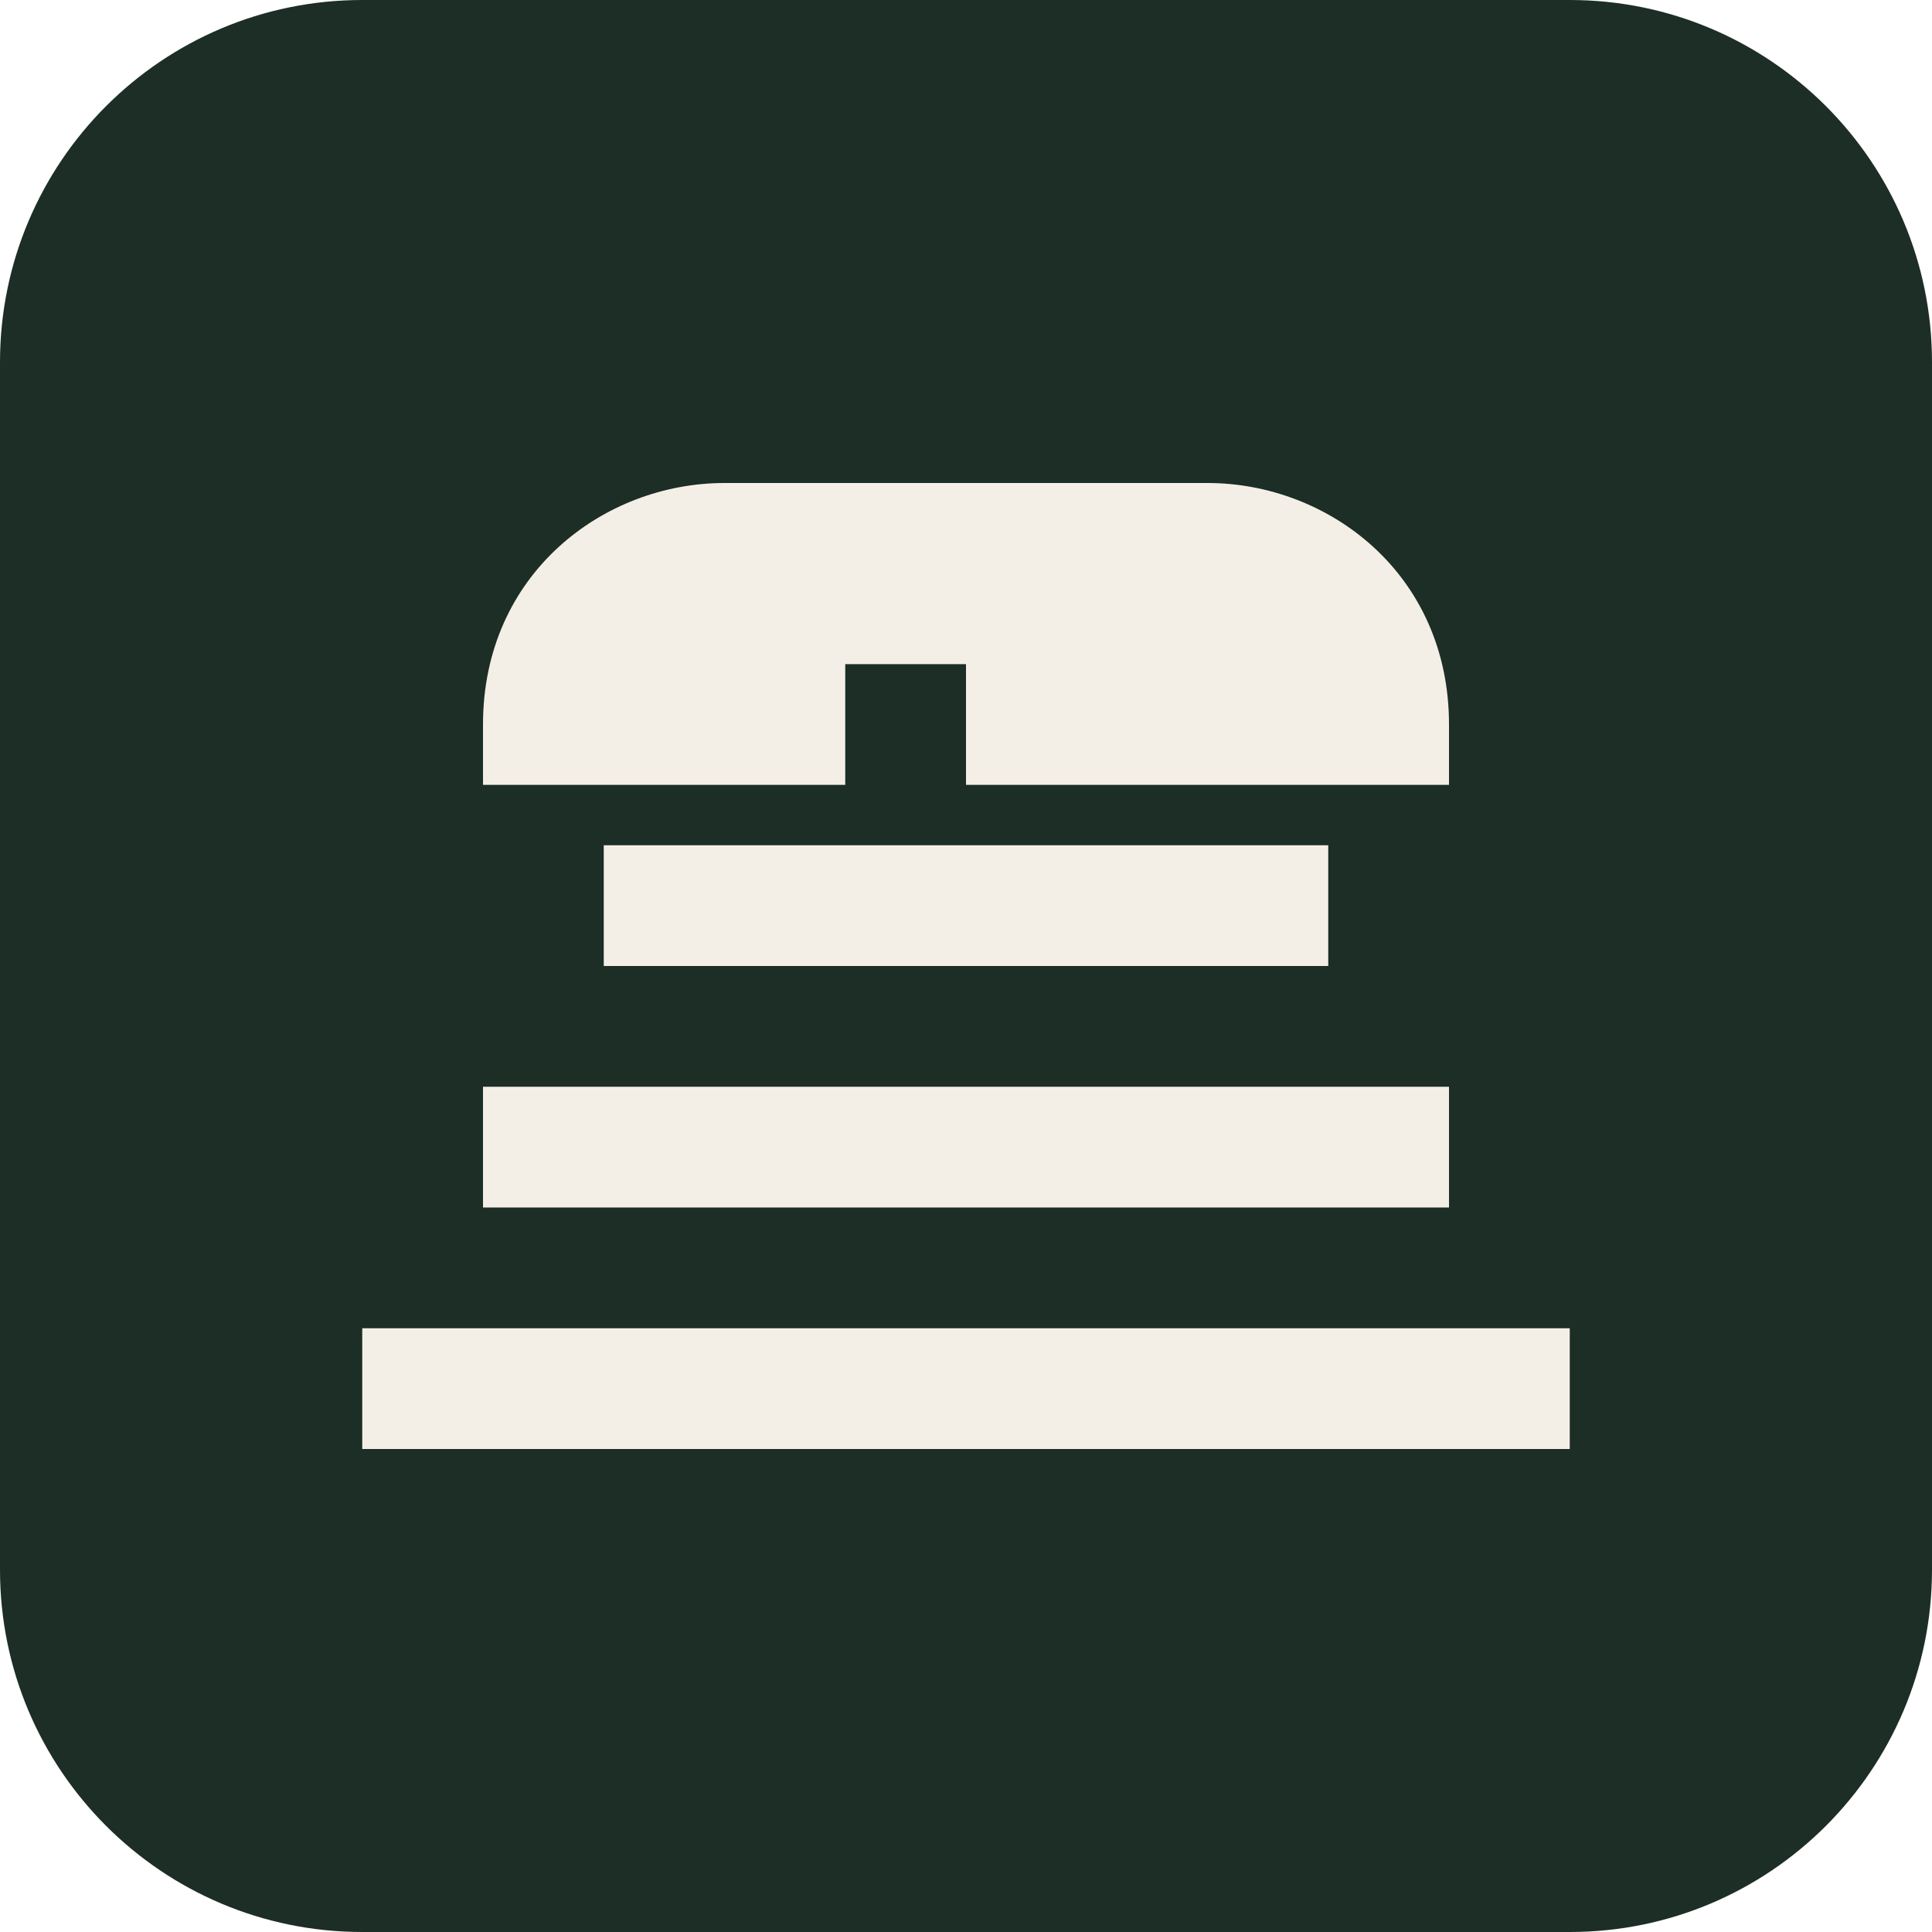
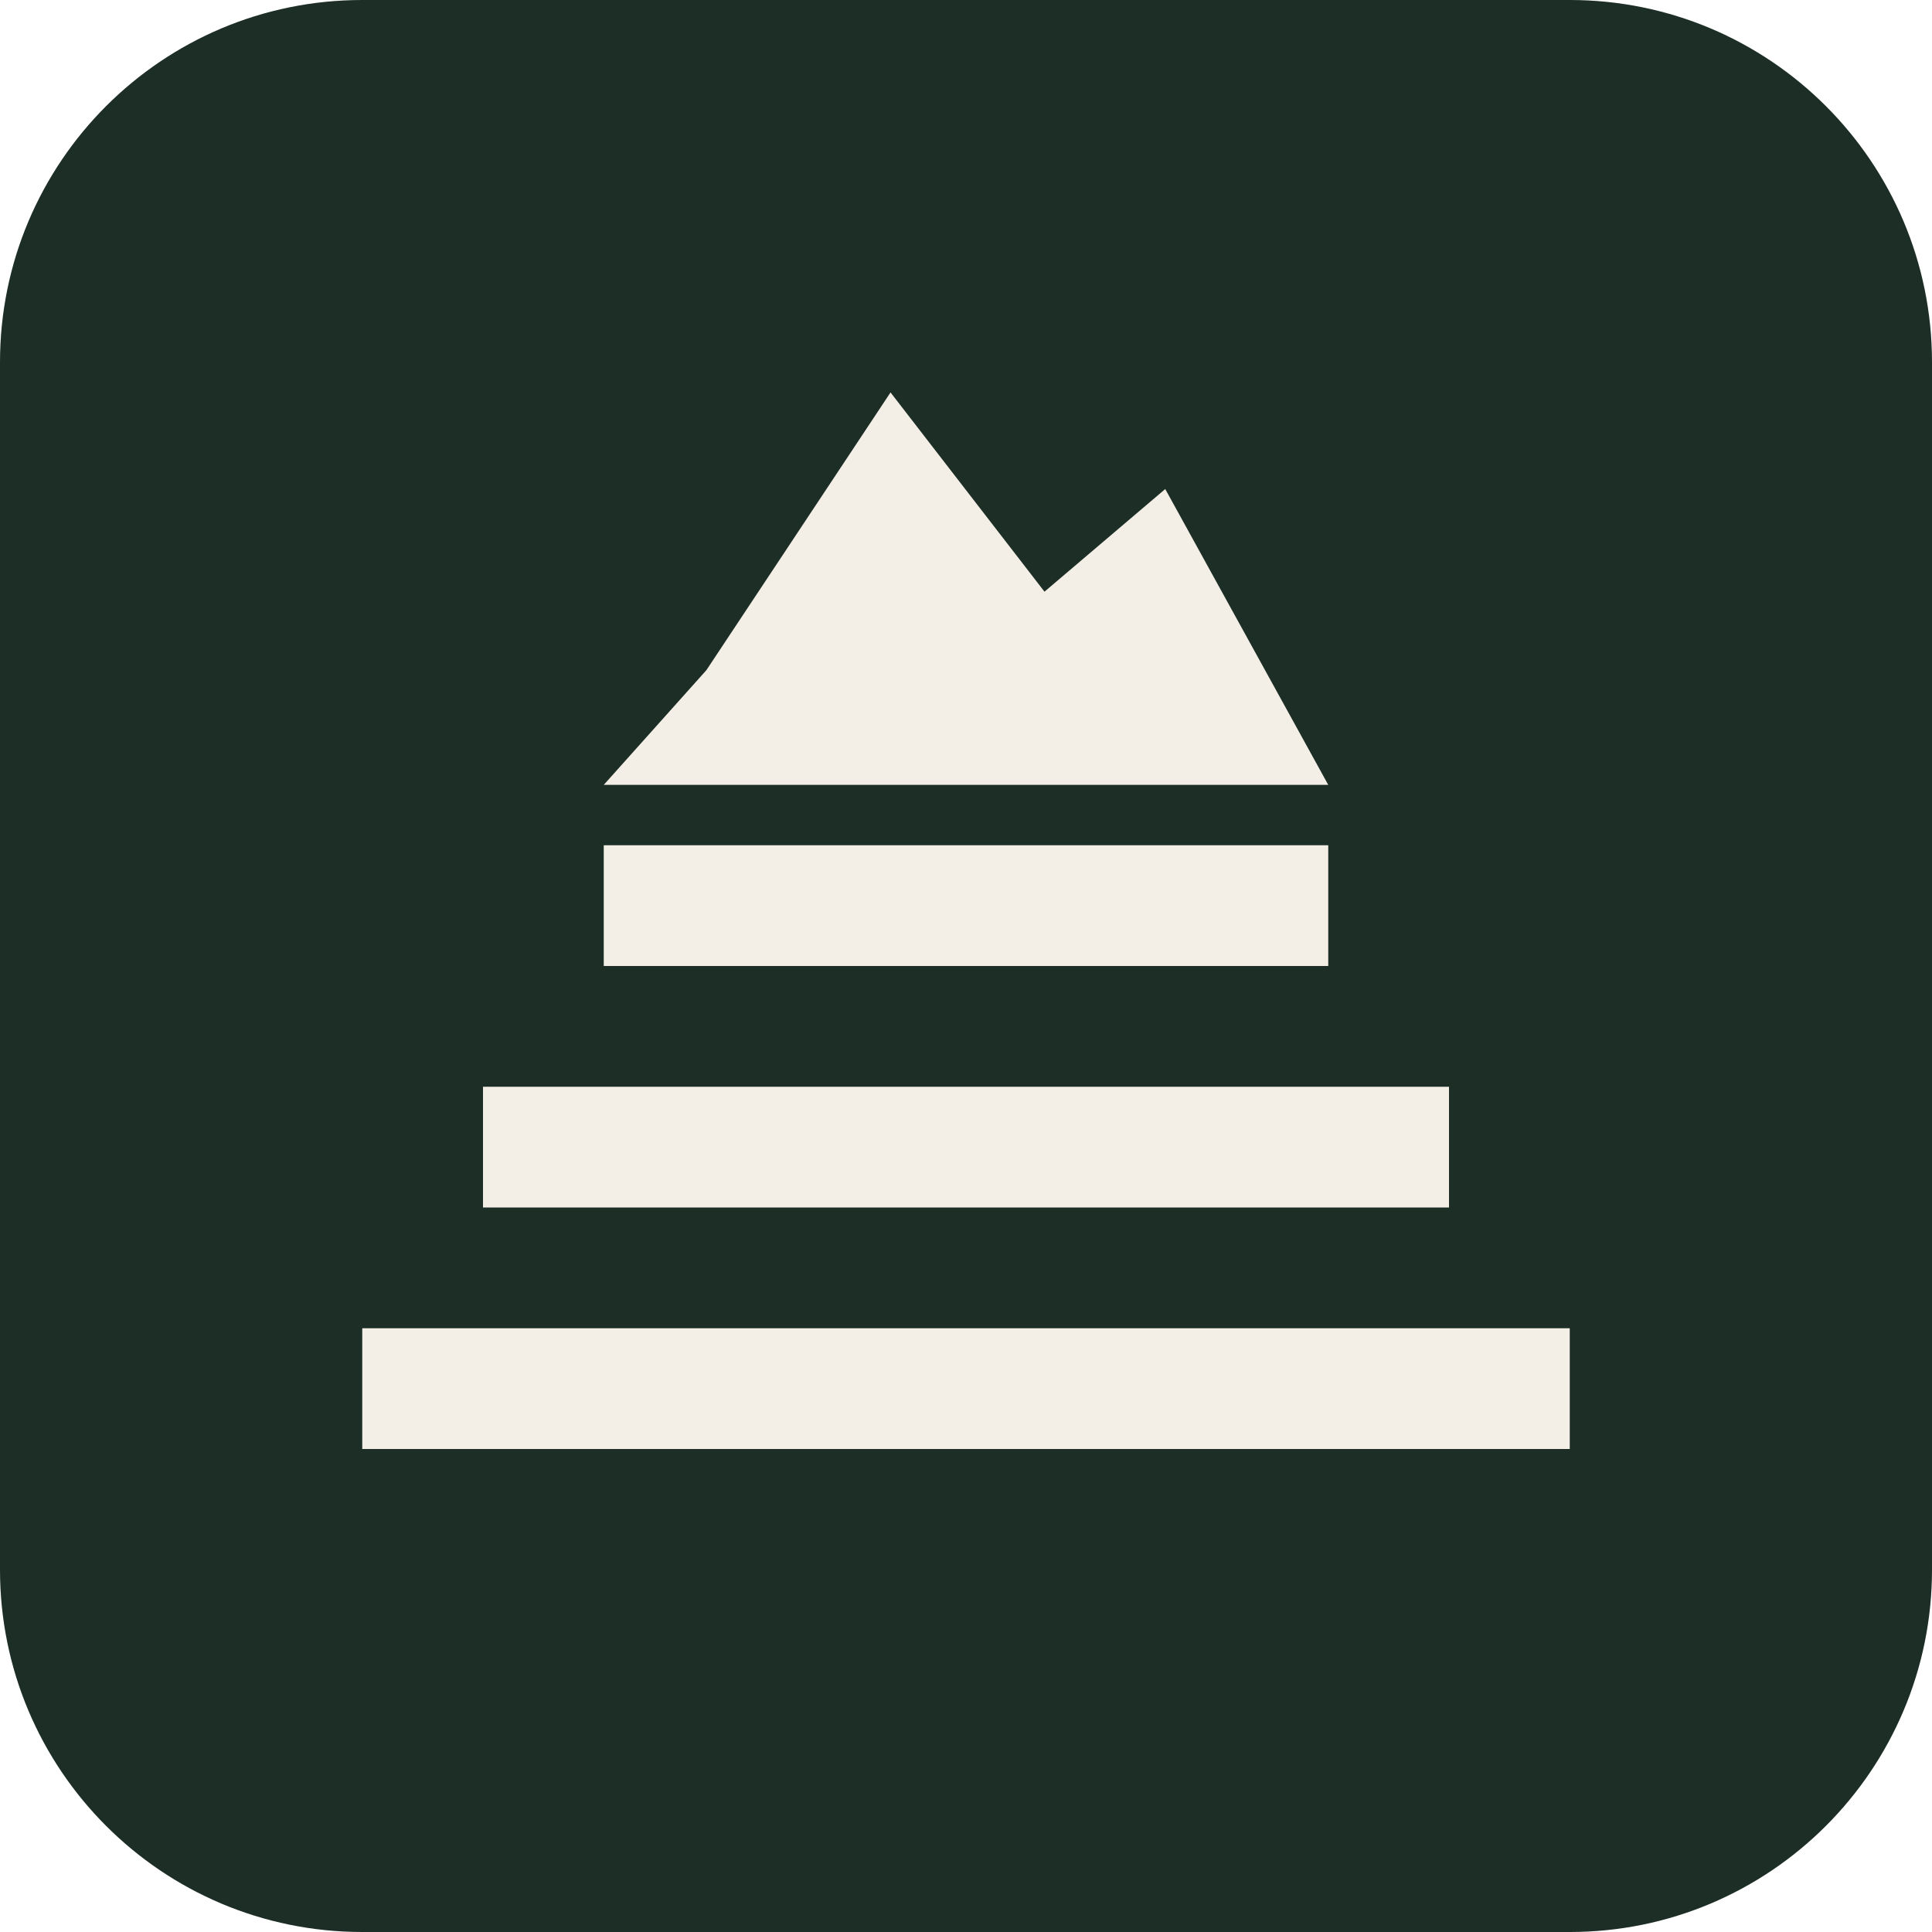
<svg xmlns="http://www.w3.org/2000/svg" viewBox="0 0 64 64" width="256" height="256" role="img" aria-label="Groundwork Security &amp; Compliance">
  <rect width="64" height="64" rx="12" fill="#1c2e26" />
  <path d="M12 44h40v4H12z" fill="#f4efe6" />
  <path d="M16 36h32v4H16z" fill="#f4efe6" />
  <path d="M20 28h24v4H20z" fill="#f4efe6" />
-   <path d="M24 16h16c4 0 8 3 8 8v2H32V22h-4v4H16v-2c0-5 4-8 8-8z" fill="#f4efe6" />
+   <path d="M20 26 23.4 22.2 29.5 13 34.6 19.6 38.6 16.2 44 26Z" fill="#f4efe6" />
</svg>
